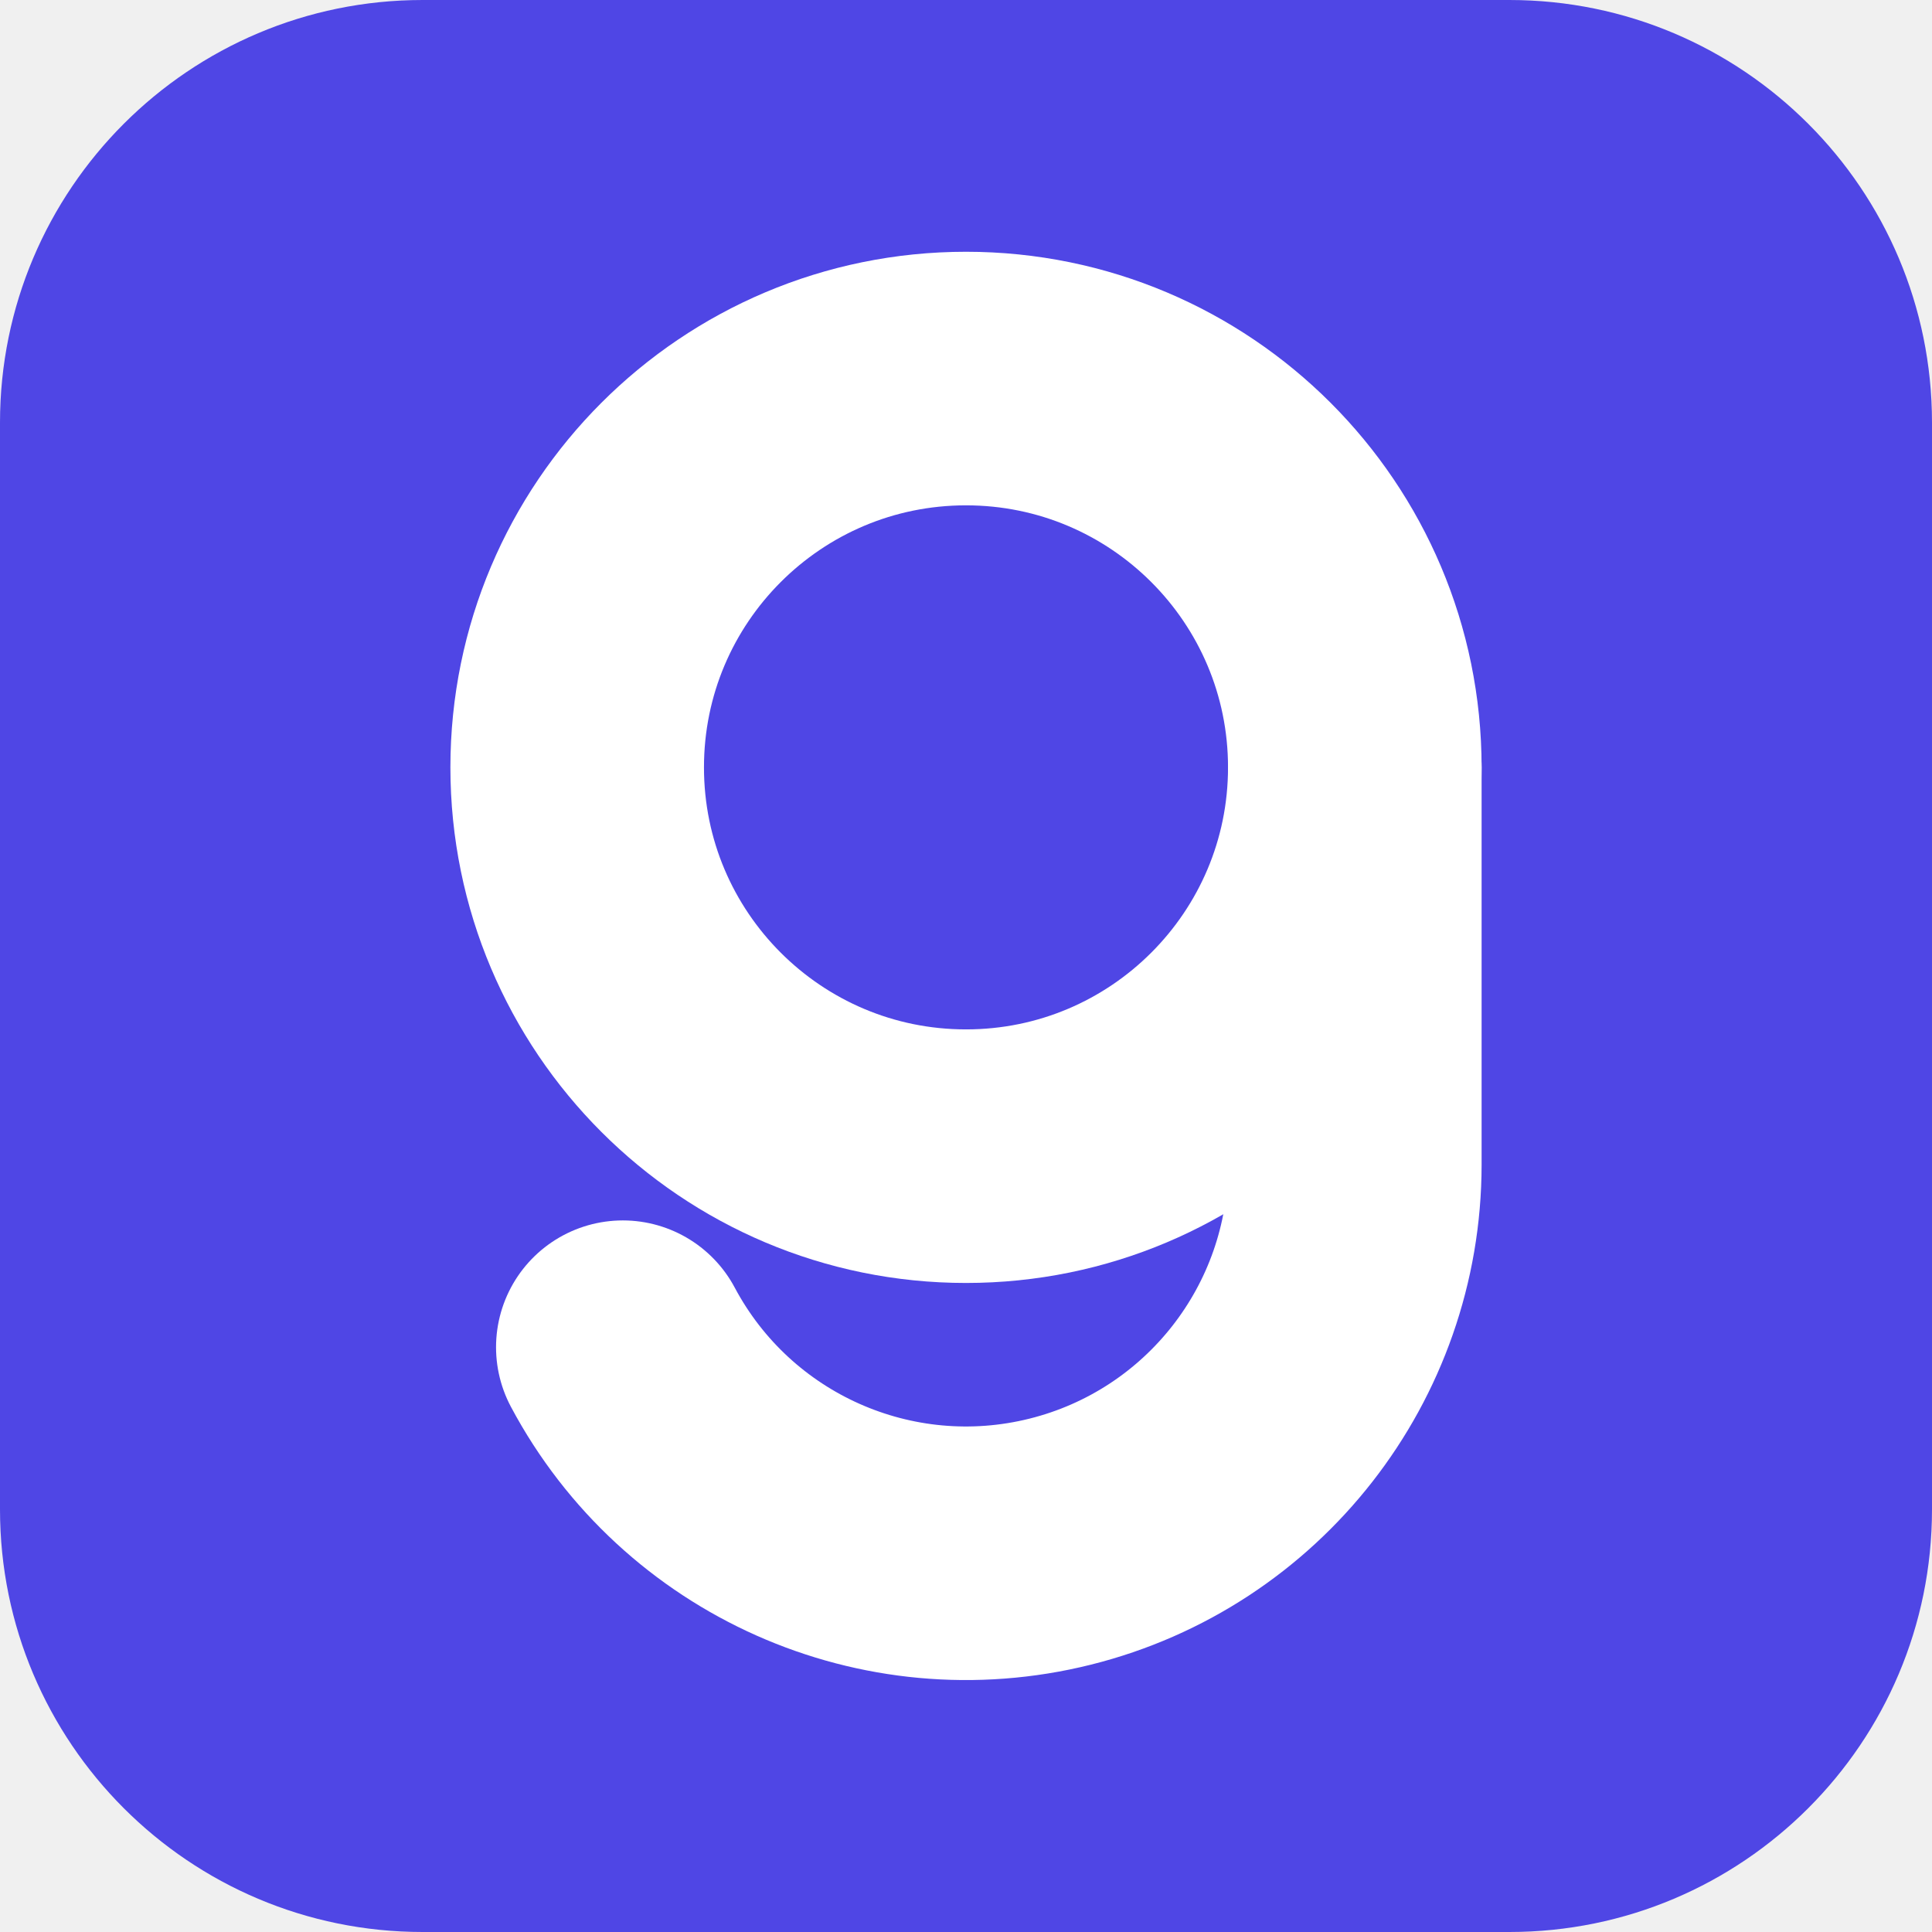
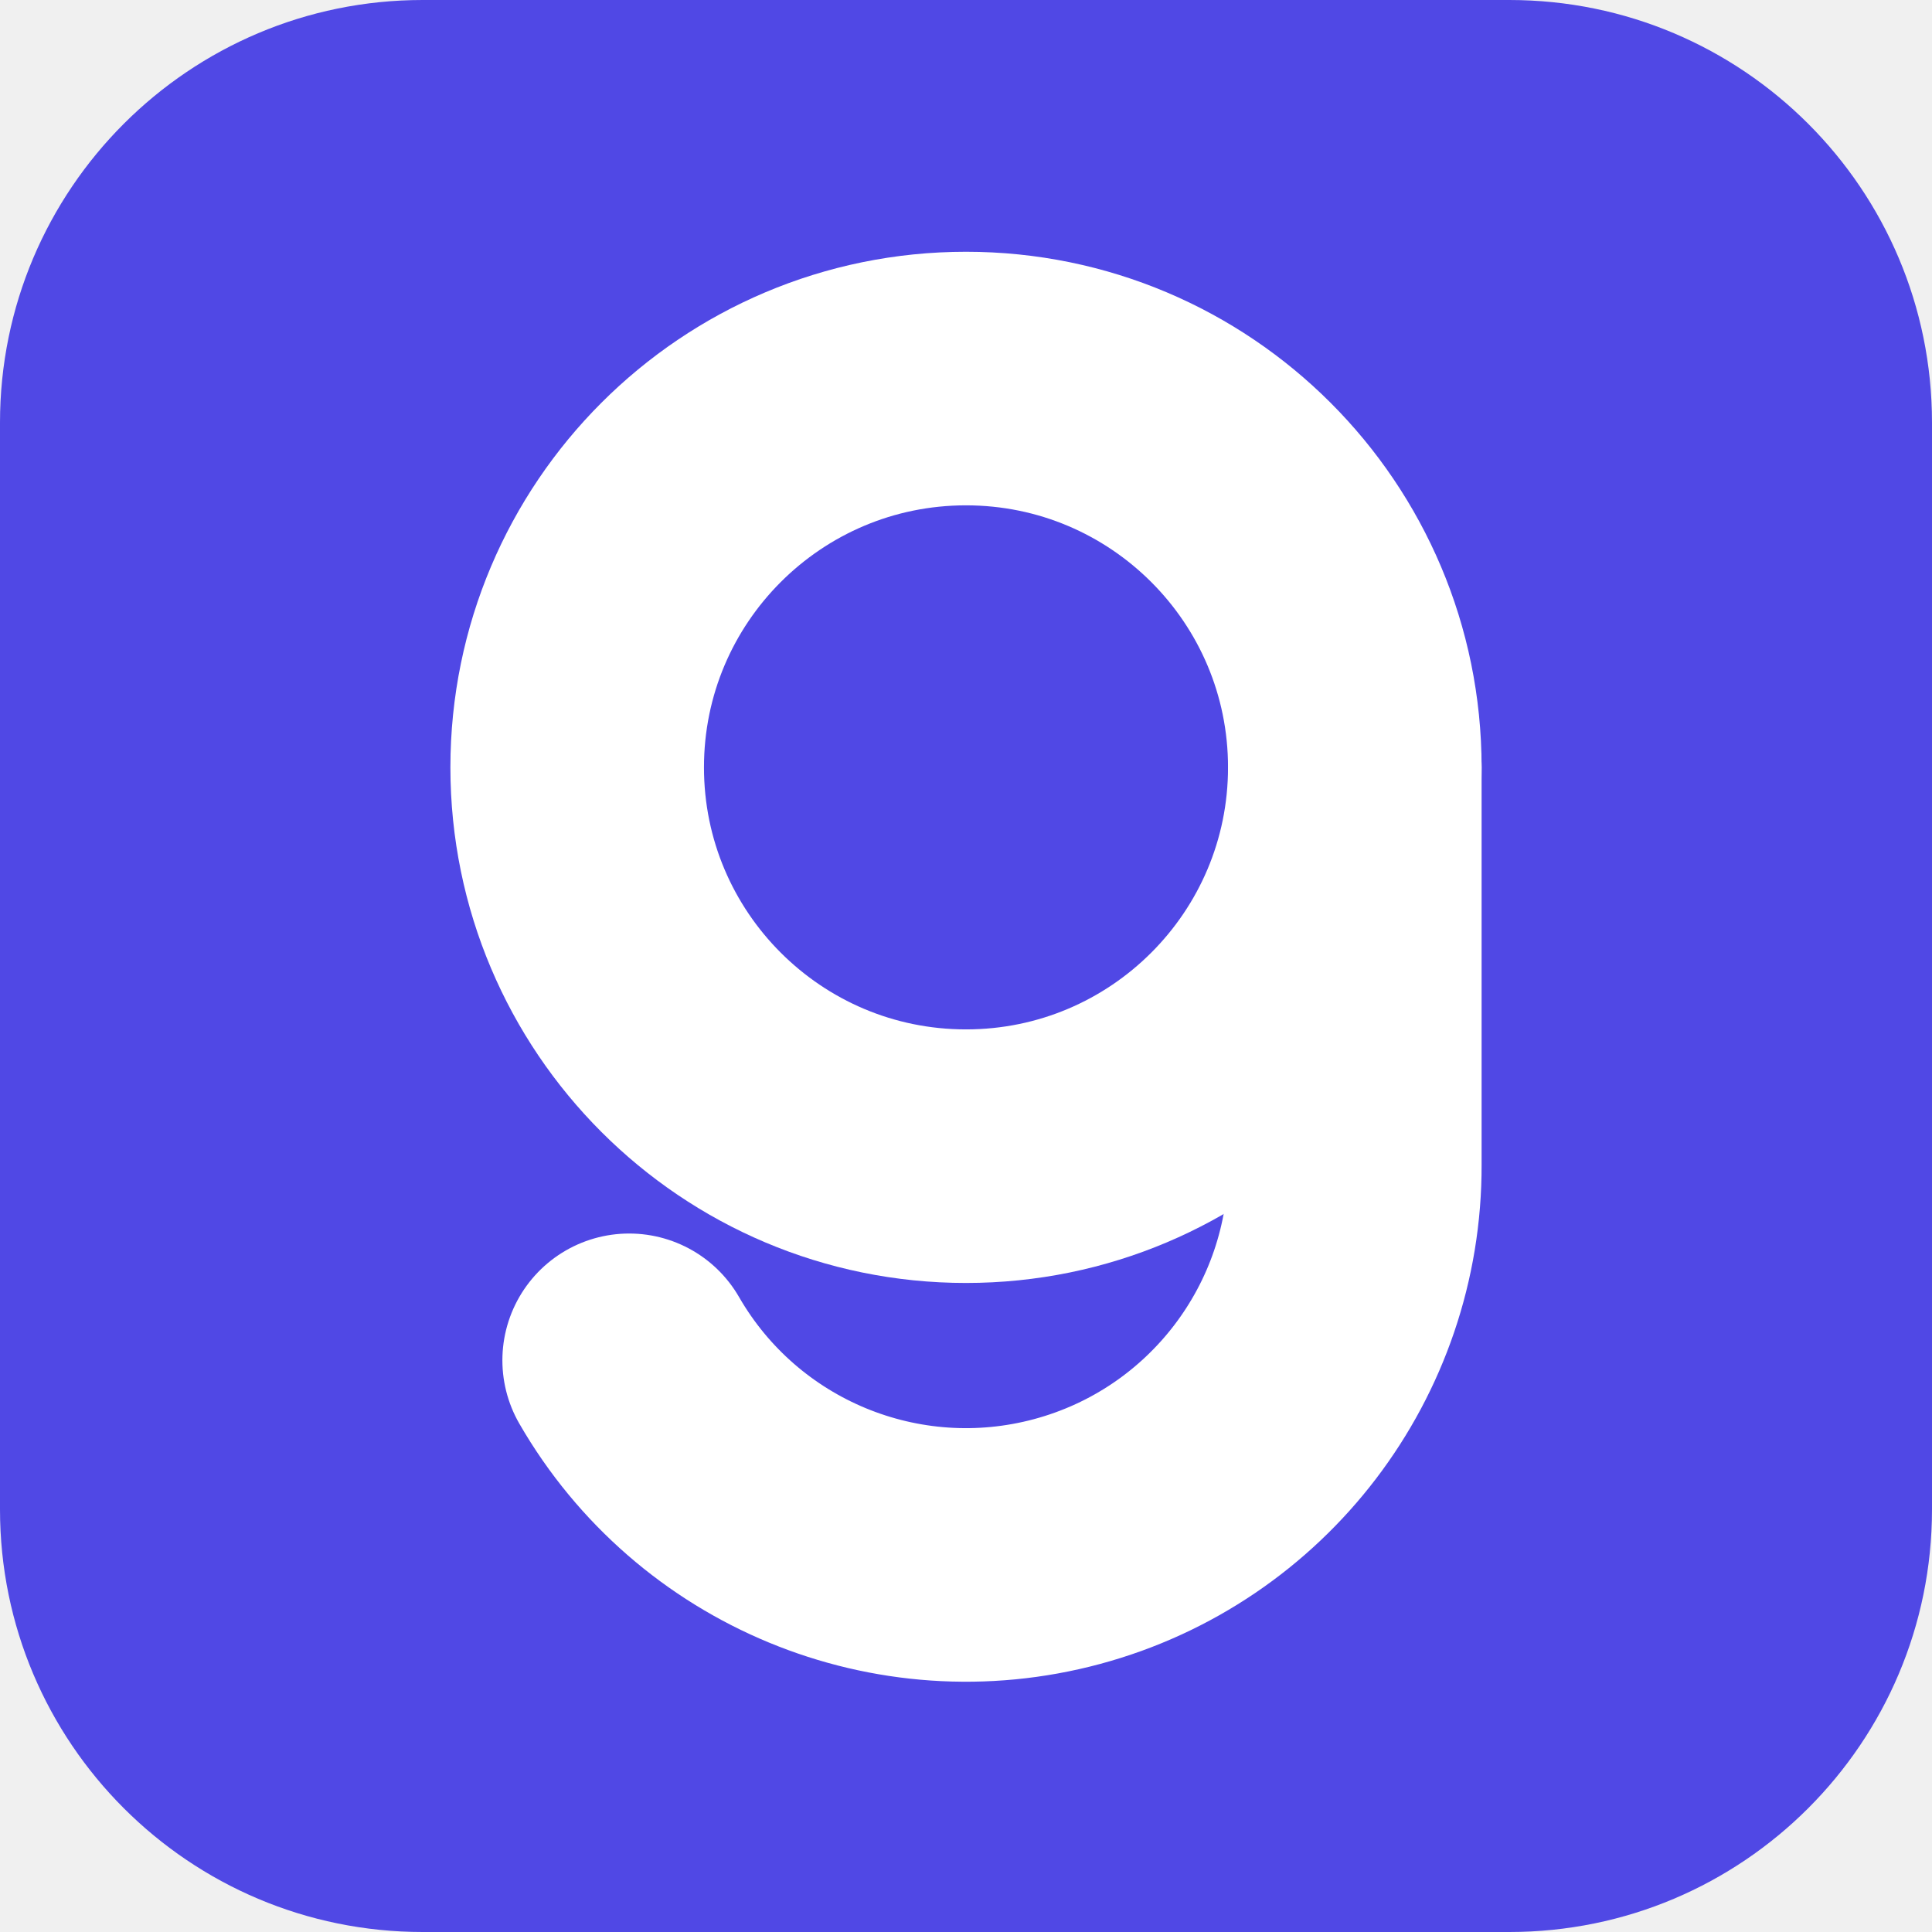
<svg xmlns="http://www.w3.org/2000/svg" viewBox="0 0 512 512">
-   <rect width="512" height="512" rx="112" fill="#4f46e5" />
+   <rect width="512" height="512" rx="112" fill="hsl(243 75% 59%)" />
  <g fill="none" stroke="#fff" stroke-width="60" stroke-linecap="round" stroke-linejoin="round" transform="translate(256 256) scale(1.12) translate(-232 -273)">
    <circle cx="232" cy="226" r="92" />
-     <path d="M324 226 V320 A92 92 0 0 1 150.8 363.2" />
+     <path d="M324 226 V320 A92 92 0 0 1 152.3 366.3" />
  </g>
</svg>
